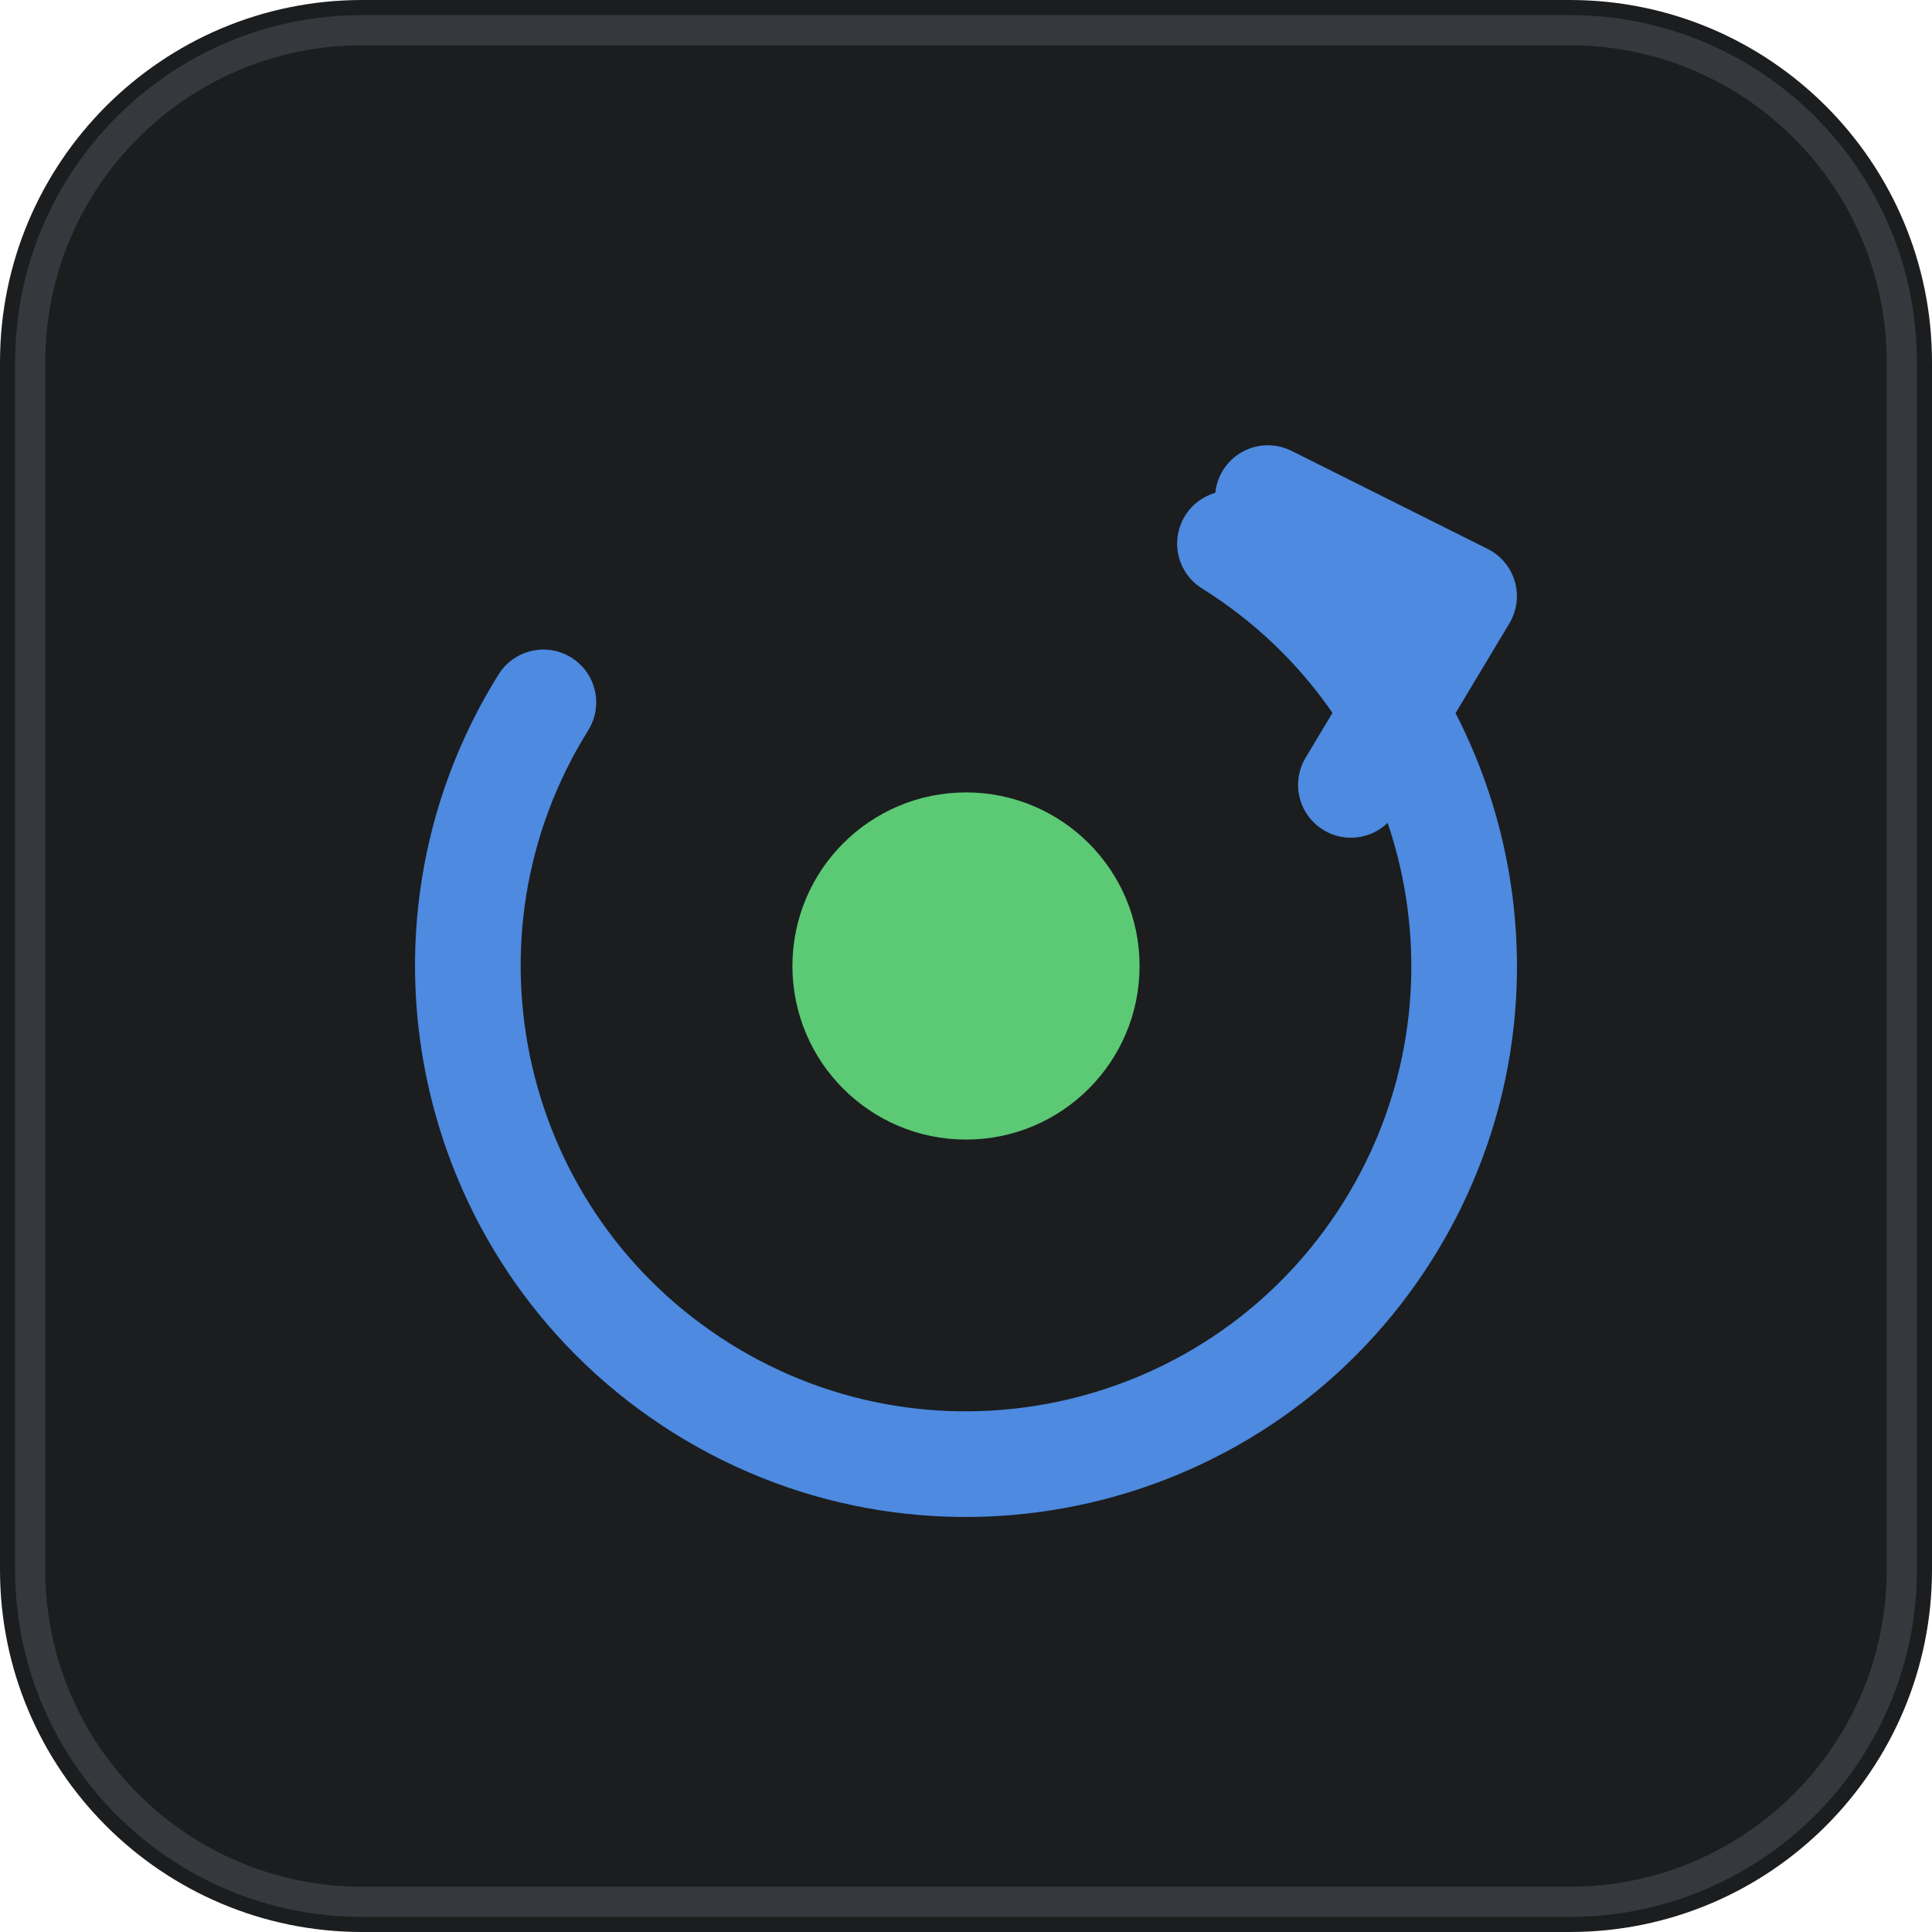
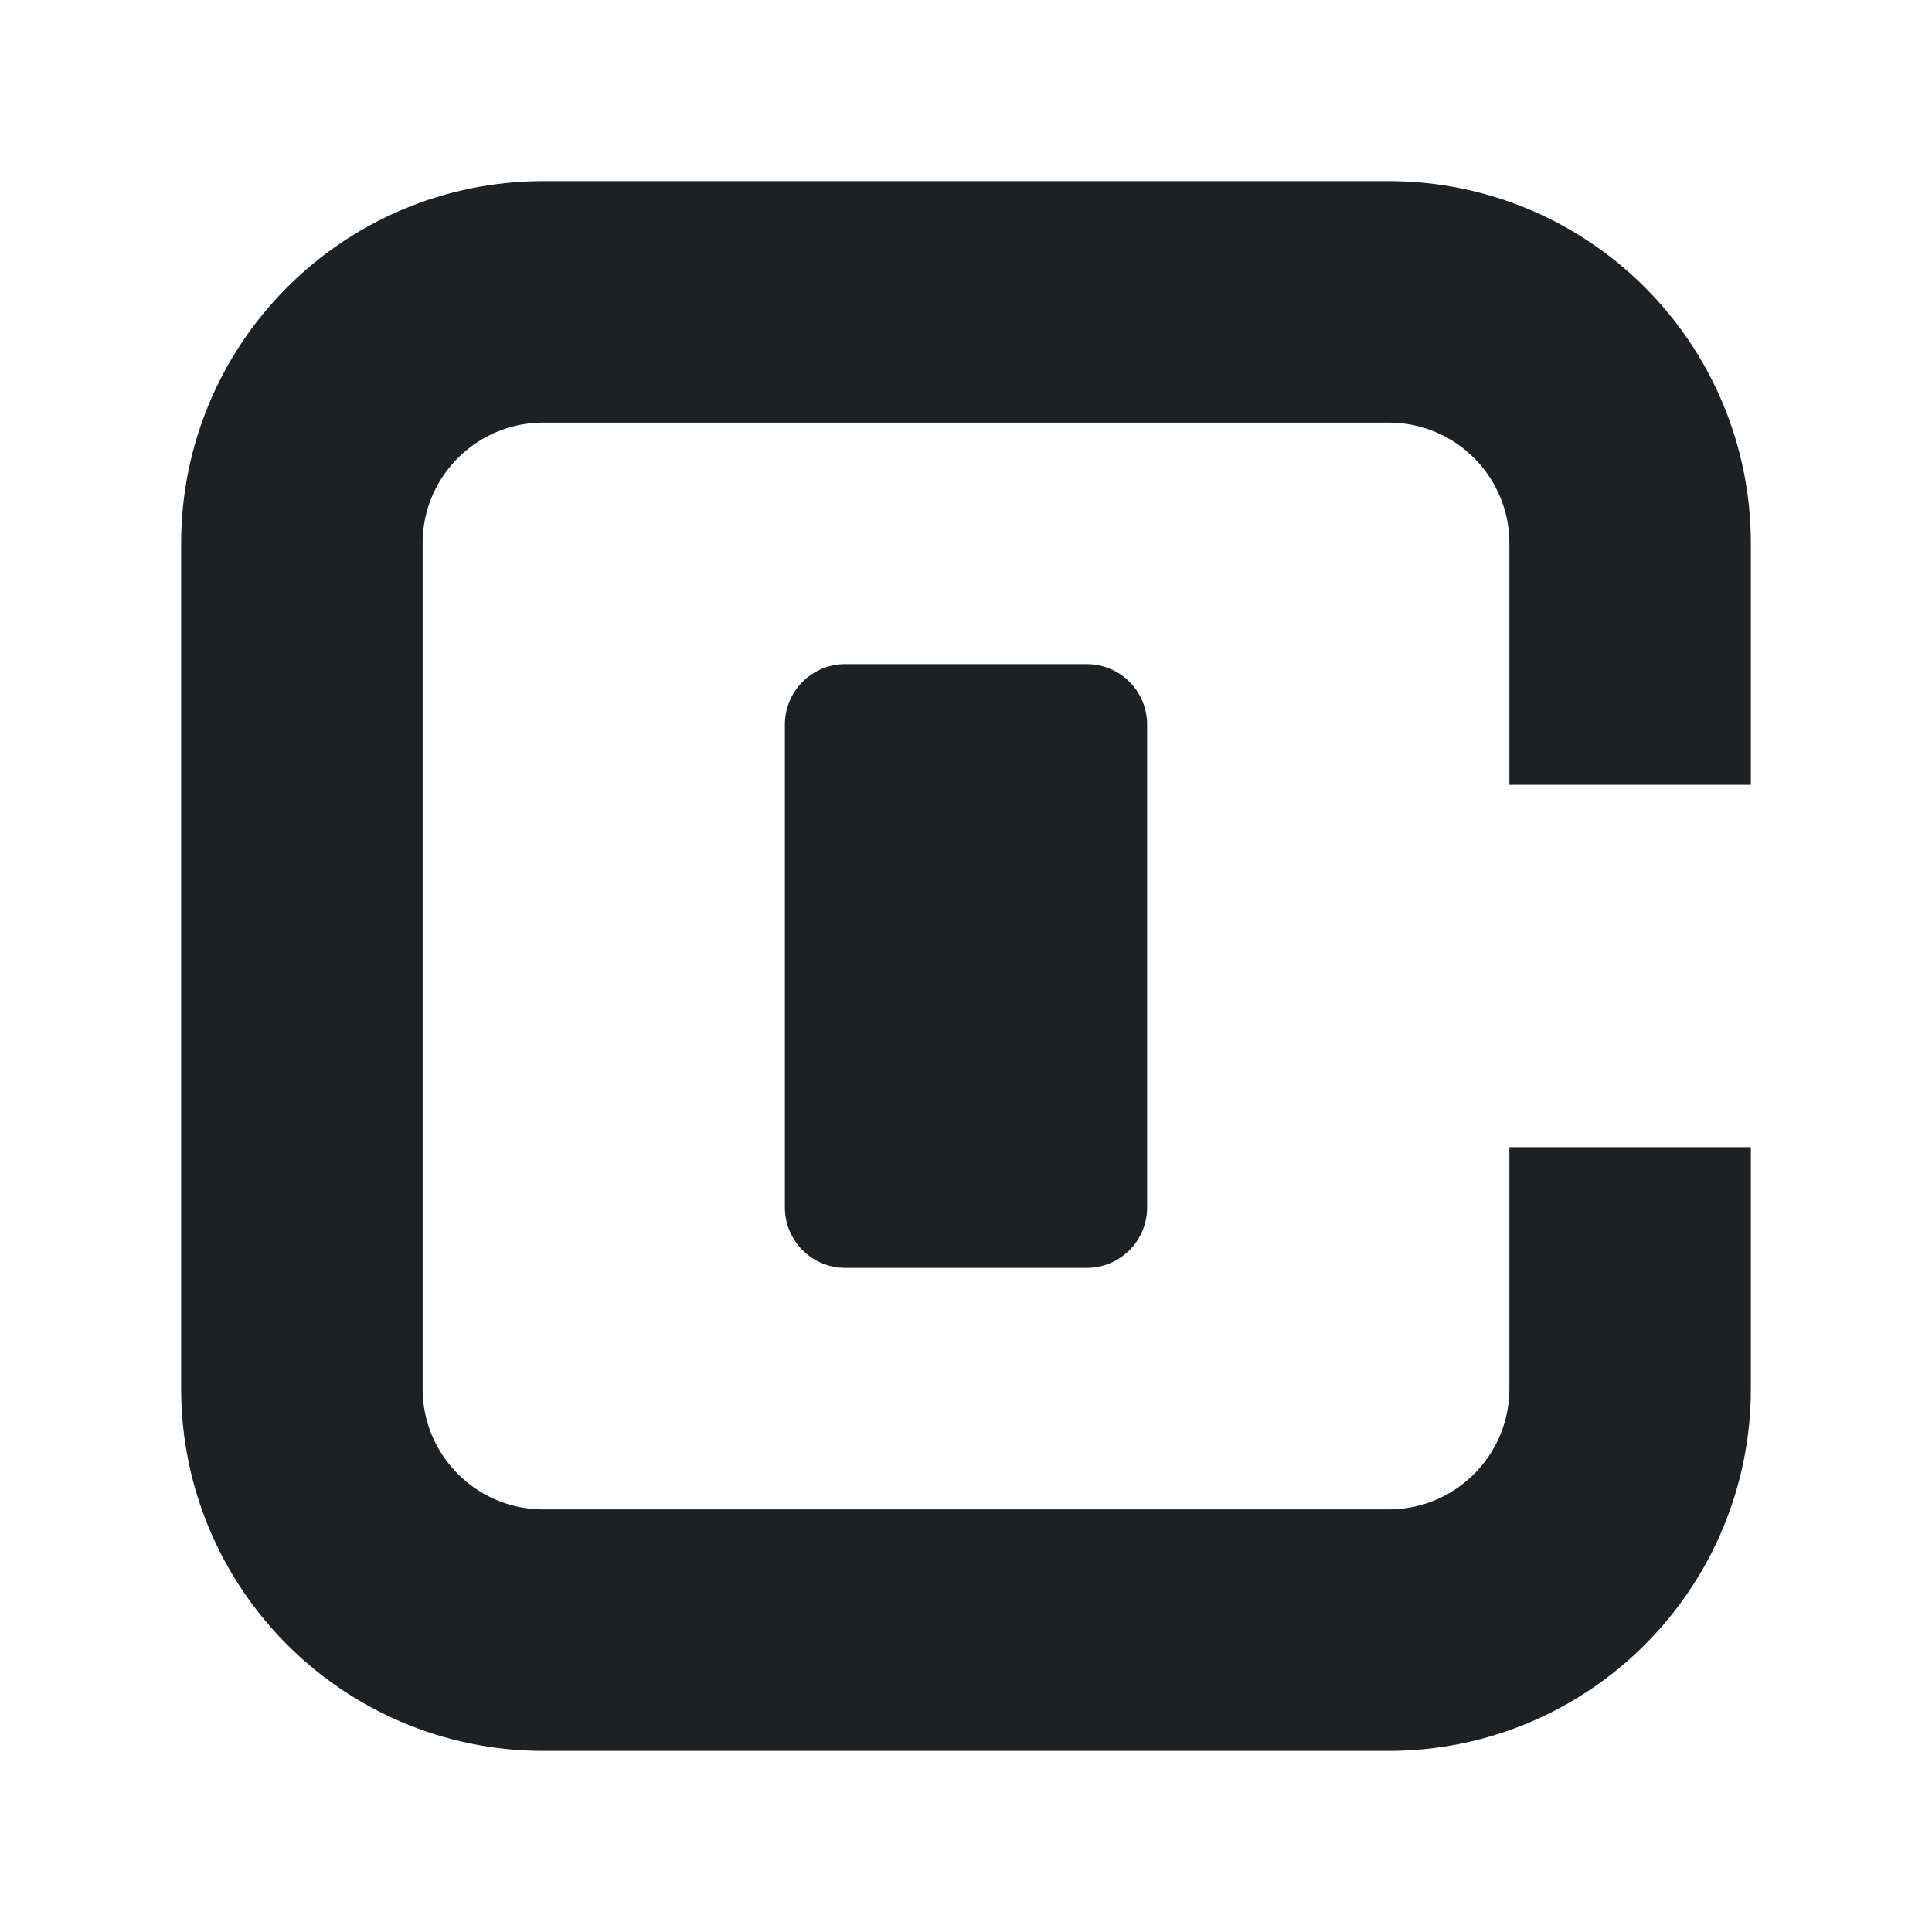
- <svg xmlns="http://www.w3.org/2000/svg" viewBox="0 0 512 512" role="img" aria-label="alc">
-   <rect width="512" height="512" rx="96" fill="#1b1d1f" />
-   <rect x="8" y="8" width="496" height="496" rx="88" fill="none" stroke="#35393d" stroke-width="8" />
-   <circle cx="256" cy="256" r="132" fill="none" stroke="#4d8ae0" stroke-width="28" stroke-linecap="round" stroke-dasharray="622 208" transform="rotate(-58 256 256)" />
-   <path d="M336 132 l52 26 -30 50" fill="none" stroke="#4d8ae0" stroke-width="28" stroke-linecap="round" stroke-linejoin="round" />
-   <circle cx="256" cy="256" r="46" fill="#5cc975" />
+ <svg xmlns="http://www.w3.org/2000/svg" viewBox="0 0 32 32" width="32" height="32" role="img">
+   <style>
+     .ring { stroke: #1e2124; }
+     .core { fill: #1e2124; }
+     @media (prefers-color-scheme: dark) {
+       .ring { stroke: #d5d8dc; }
+       .core { fill: #d5d8dc; }
+     }
+   </style>
+   <path class="ring" d="M27 19V23a4 4 0 0 1-4 4H9a4 4 0 0 1-4-4V9a4 4 0 0 1 4-4h14a4 4 0 0 1 4 4v4" fill="none" stroke-width="4" />
+   <rect class="core" x="13" y="11" width="6" height="10" rx="1" />
</svg>
